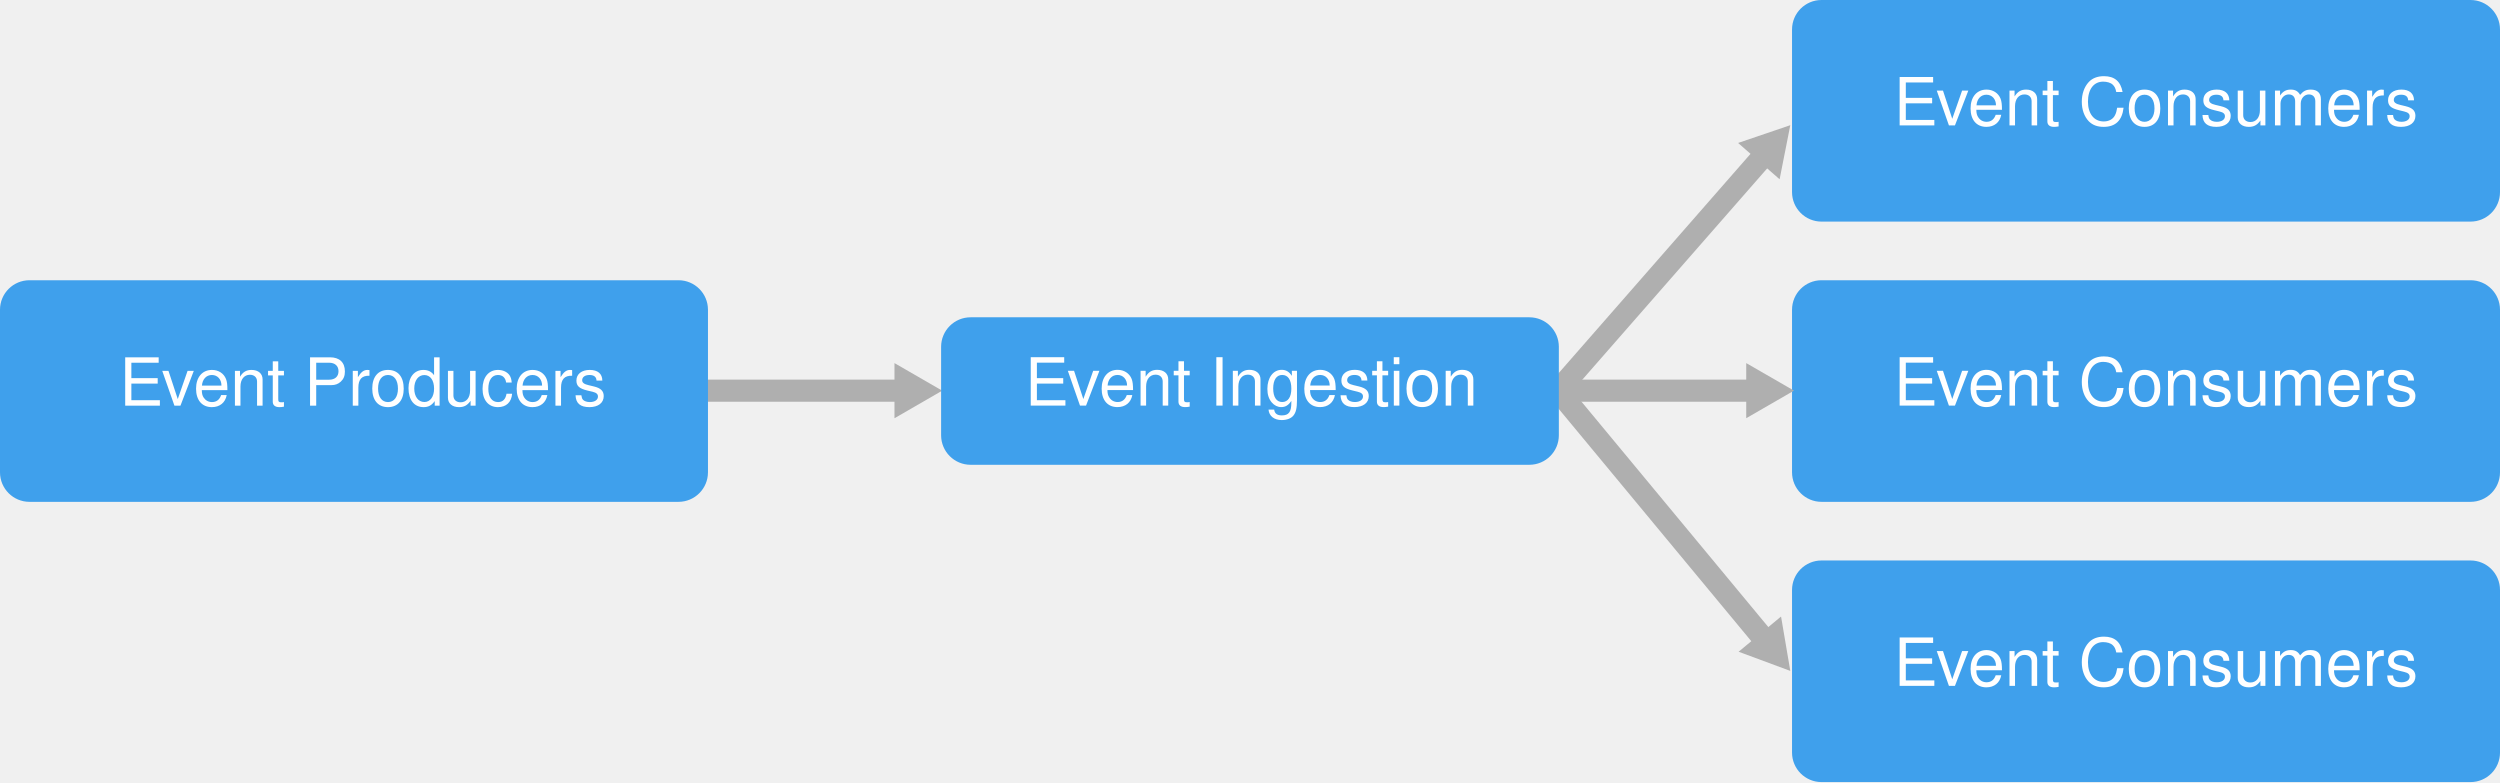
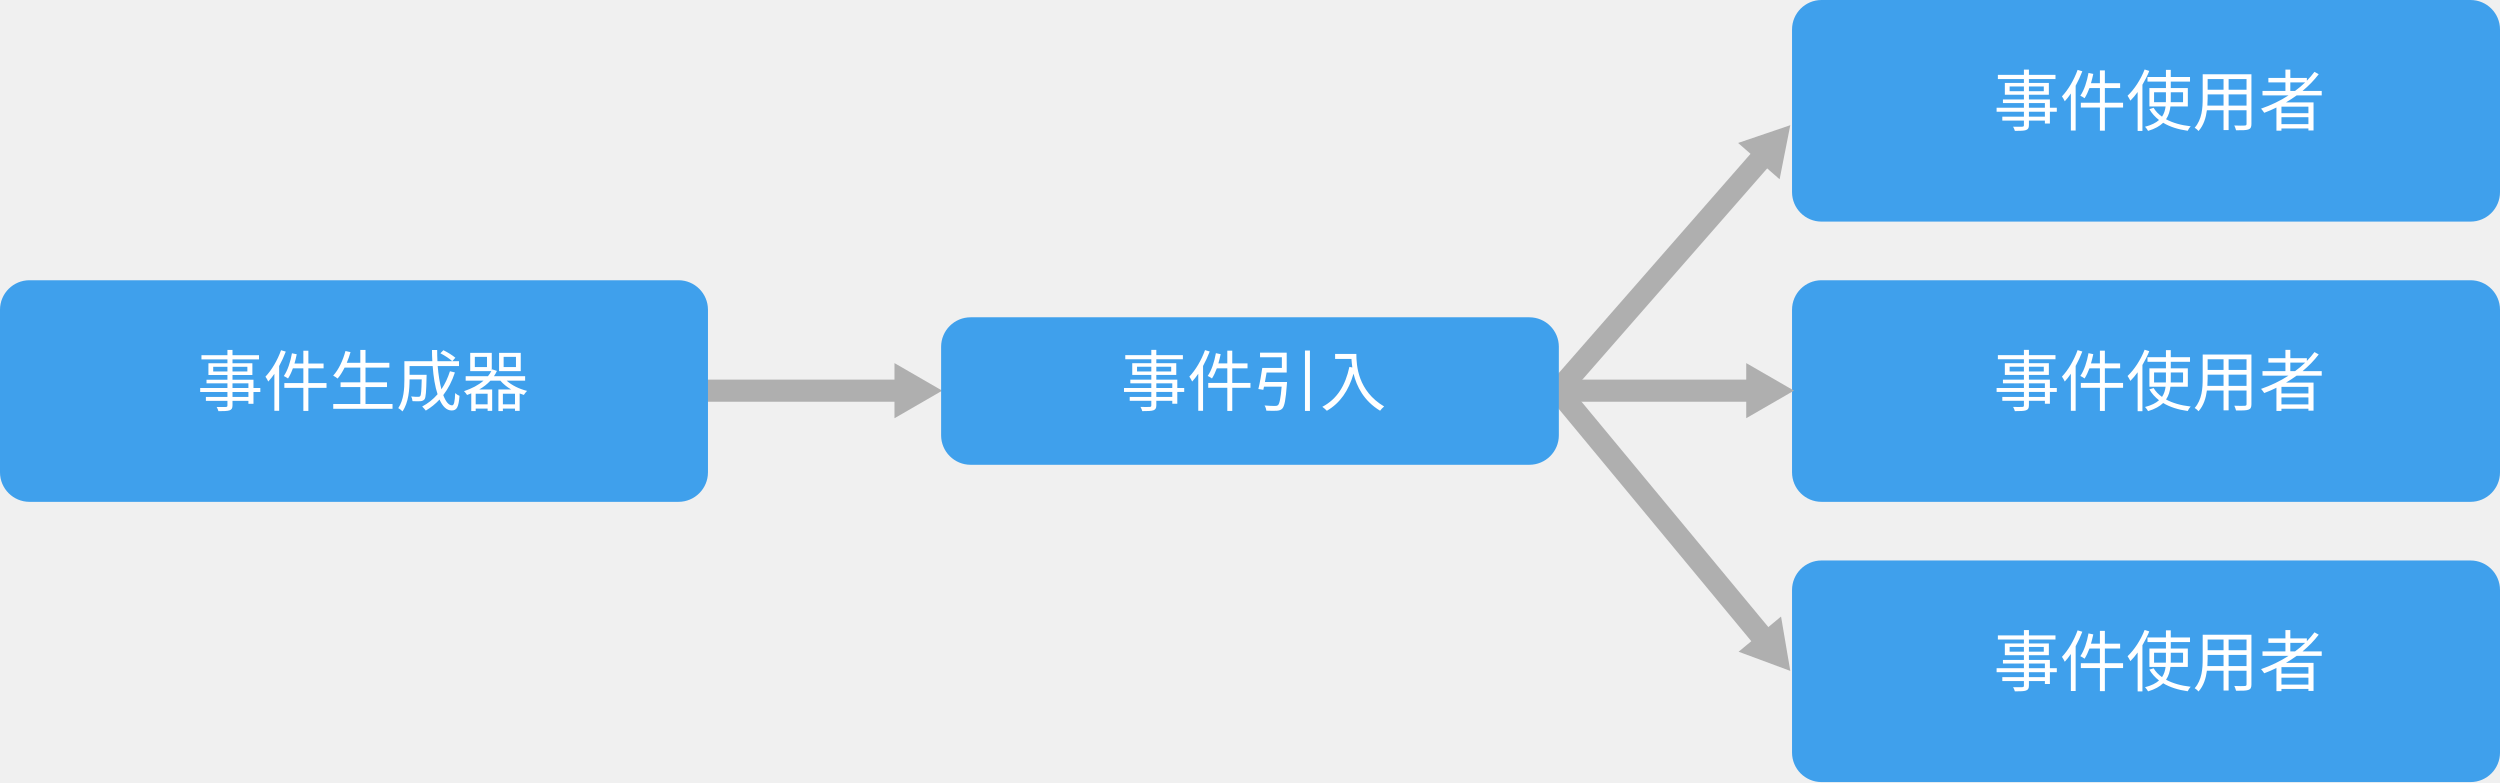
- <svg xmlns="http://www.w3.org/2000/svg" id="Layer_1" data-name="Layer 1" width="678" height="212.1" viewBox="0 0 678 212.1">
+ <svg xmlns="http://www.w3.org/2000/svg" viewBox="0 0 678 212.1">
  <defs>
-     <style>
- text{font-family:segoe-ui_normal,Segoe UI,Segoe,Segoe WP,Helvetica Neue,Helvetica,sans-serif;}.cls-1{fill:none;stroke:#afafaf;stroke-miterlimit:10;stroke-width:6px;}.cls-2{fill:#afafaf;}.cls-3{fill:#3fa0ec;}.cls-4{font-size:18px;}.cls-4,.cls-5{fill:#fff;}.cls-5{font-size:17.98px;}</style>
+     <style>.cls-1{fill:none;stroke:#afafaf;stroke-miterlimit:10;stroke-width:6px;}.cls-2{fill:#afafaf;}.cls-3{fill:#3fa0ec;}.cls-4,.cls-5{isolation:isolate;fill:#fff;font-family:MicrosoftYaHeiUI, Microsoft YaHei UI;}.cls-4{font-size:18px;}.cls-5{font-size:17.98px;}</style>
  </defs>
-   <line class="cls-1" x1="191.53" y1="105.95" x2="244.77" y2="105.95" />
-   <polygon class="cls-2" points="242.58 113.43 255.53 105.95 242.58 98.47 242.58 113.43" />
-   <rect class="cls-3" x="486" width="192" height="60.1" rx="8" ry="8" />
-   <text class="cls-4" transform="translate(513.56 34)">Event Consumers</text>
-   <rect class="cls-3" x="486" y="76" width="192" height="60.1" rx="8" ry="8" />
-   <text class="cls-4" transform="translate(513.56 110)">Event Consumers</text>
-   <rect class="cls-3" x="486" y="152" width="192" height="60.1" rx="8" ry="8" />
-   <text class="cls-4" transform="translate(513.56 186)">Event Consumers</text>
-   <line class="cls-1" x1="422.53" y1="105.95" x2="475.77" y2="105.95" />
-   <polygon class="cls-2" points="473.58 113.42 486.53 105.94 473.58 98.47 473.58 113.42" />
-   <line class="cls-1" x1="422.53" y1="105.95" x2="478.44" y2="42.05" />
-   <polygon class="cls-2" points="482.63 48.62 485.53 33.95 471.37 38.77 482.63 48.62" />
-   <line class="cls-1" x1="422.53" y1="105.95" x2="478.66" y2="173.66" />
-   <polygon class="cls-2" points="471.51 176.75 485.53 181.95 483.02 167.2 471.51 176.75" />
-   <rect class="cls-3" y="76" width="192" height="60.1" rx="8" ry="8" />
-   <text class="cls-5" transform="translate(32.33 110.01)">Event Producers</text>
-   <rect class="cls-3" x="255.23" y="86.05" width="167.53" height="40" rx="8" ry="8" />
-   <text class="cls-4" transform="translate(277.91 110)">Event Ingestion</text>
+   <g id="Shapes">
+     <line class="cls-1" x1="191.53" y1="105.95" x2="244.77" y2="105.95" />
+     <polygon class="cls-2" points="242.58 113.43 255.53 105.95 242.58 98.47 242.58 113.43" />
+     <rect class="cls-3" x="486" width="192" height="60.1" rx="8" ry="8" />
+     <rect class="cls-3" x="486" y="76" width="192" height="60.1" rx="8" ry="8" />
+     <rect class="cls-3" x="486" y="152" width="192" height="60.1" rx="8" ry="8" />
+     <line class="cls-1" x1="422.53" y1="105.95" x2="475.77" y2="105.95" />
+     <polygon class="cls-2" points="473.58 113.42 486.53 105.94 473.58 98.47 473.58 113.42" />
+     <line class="cls-1" x1="422.53" y1="105.95" x2="478.44" y2="42.05" />
+     <polygon class="cls-2" points="482.63 48.62 485.53 33.95 471.37 38.77 482.63 48.62" />
+     <line class="cls-1" x1="422.53" y1="105.95" x2="478.66" y2="173.66" />
+     <polygon class="cls-2" points="471.51 176.75 485.53 181.95 483.02 167.2 471.51 176.75" />
+     <rect class="cls-3" y="76" width="192" height="60.1" rx="8" ry="8" />
+     <rect class="cls-3" x="255.23" y="86.05" width="167.53" height="40" rx="8" ry="8" />
+   </g>
+   <g id="txt">
+     <text class="cls-4" transform="translate(540.62 34)">事件使用者</text>
+     <text class="cls-4" transform="translate(540.62 110)">事件使用者</text>
+     <text class="cls-4" transform="translate(540.62 186)">事件使用者</text>
+     <text class="cls-5" transform="translate(53.43 110.01)">事件生成器</text>
+     <text class="cls-4" transform="translate(303.97 110)">事件引入</text>
+   </g>
</svg>
